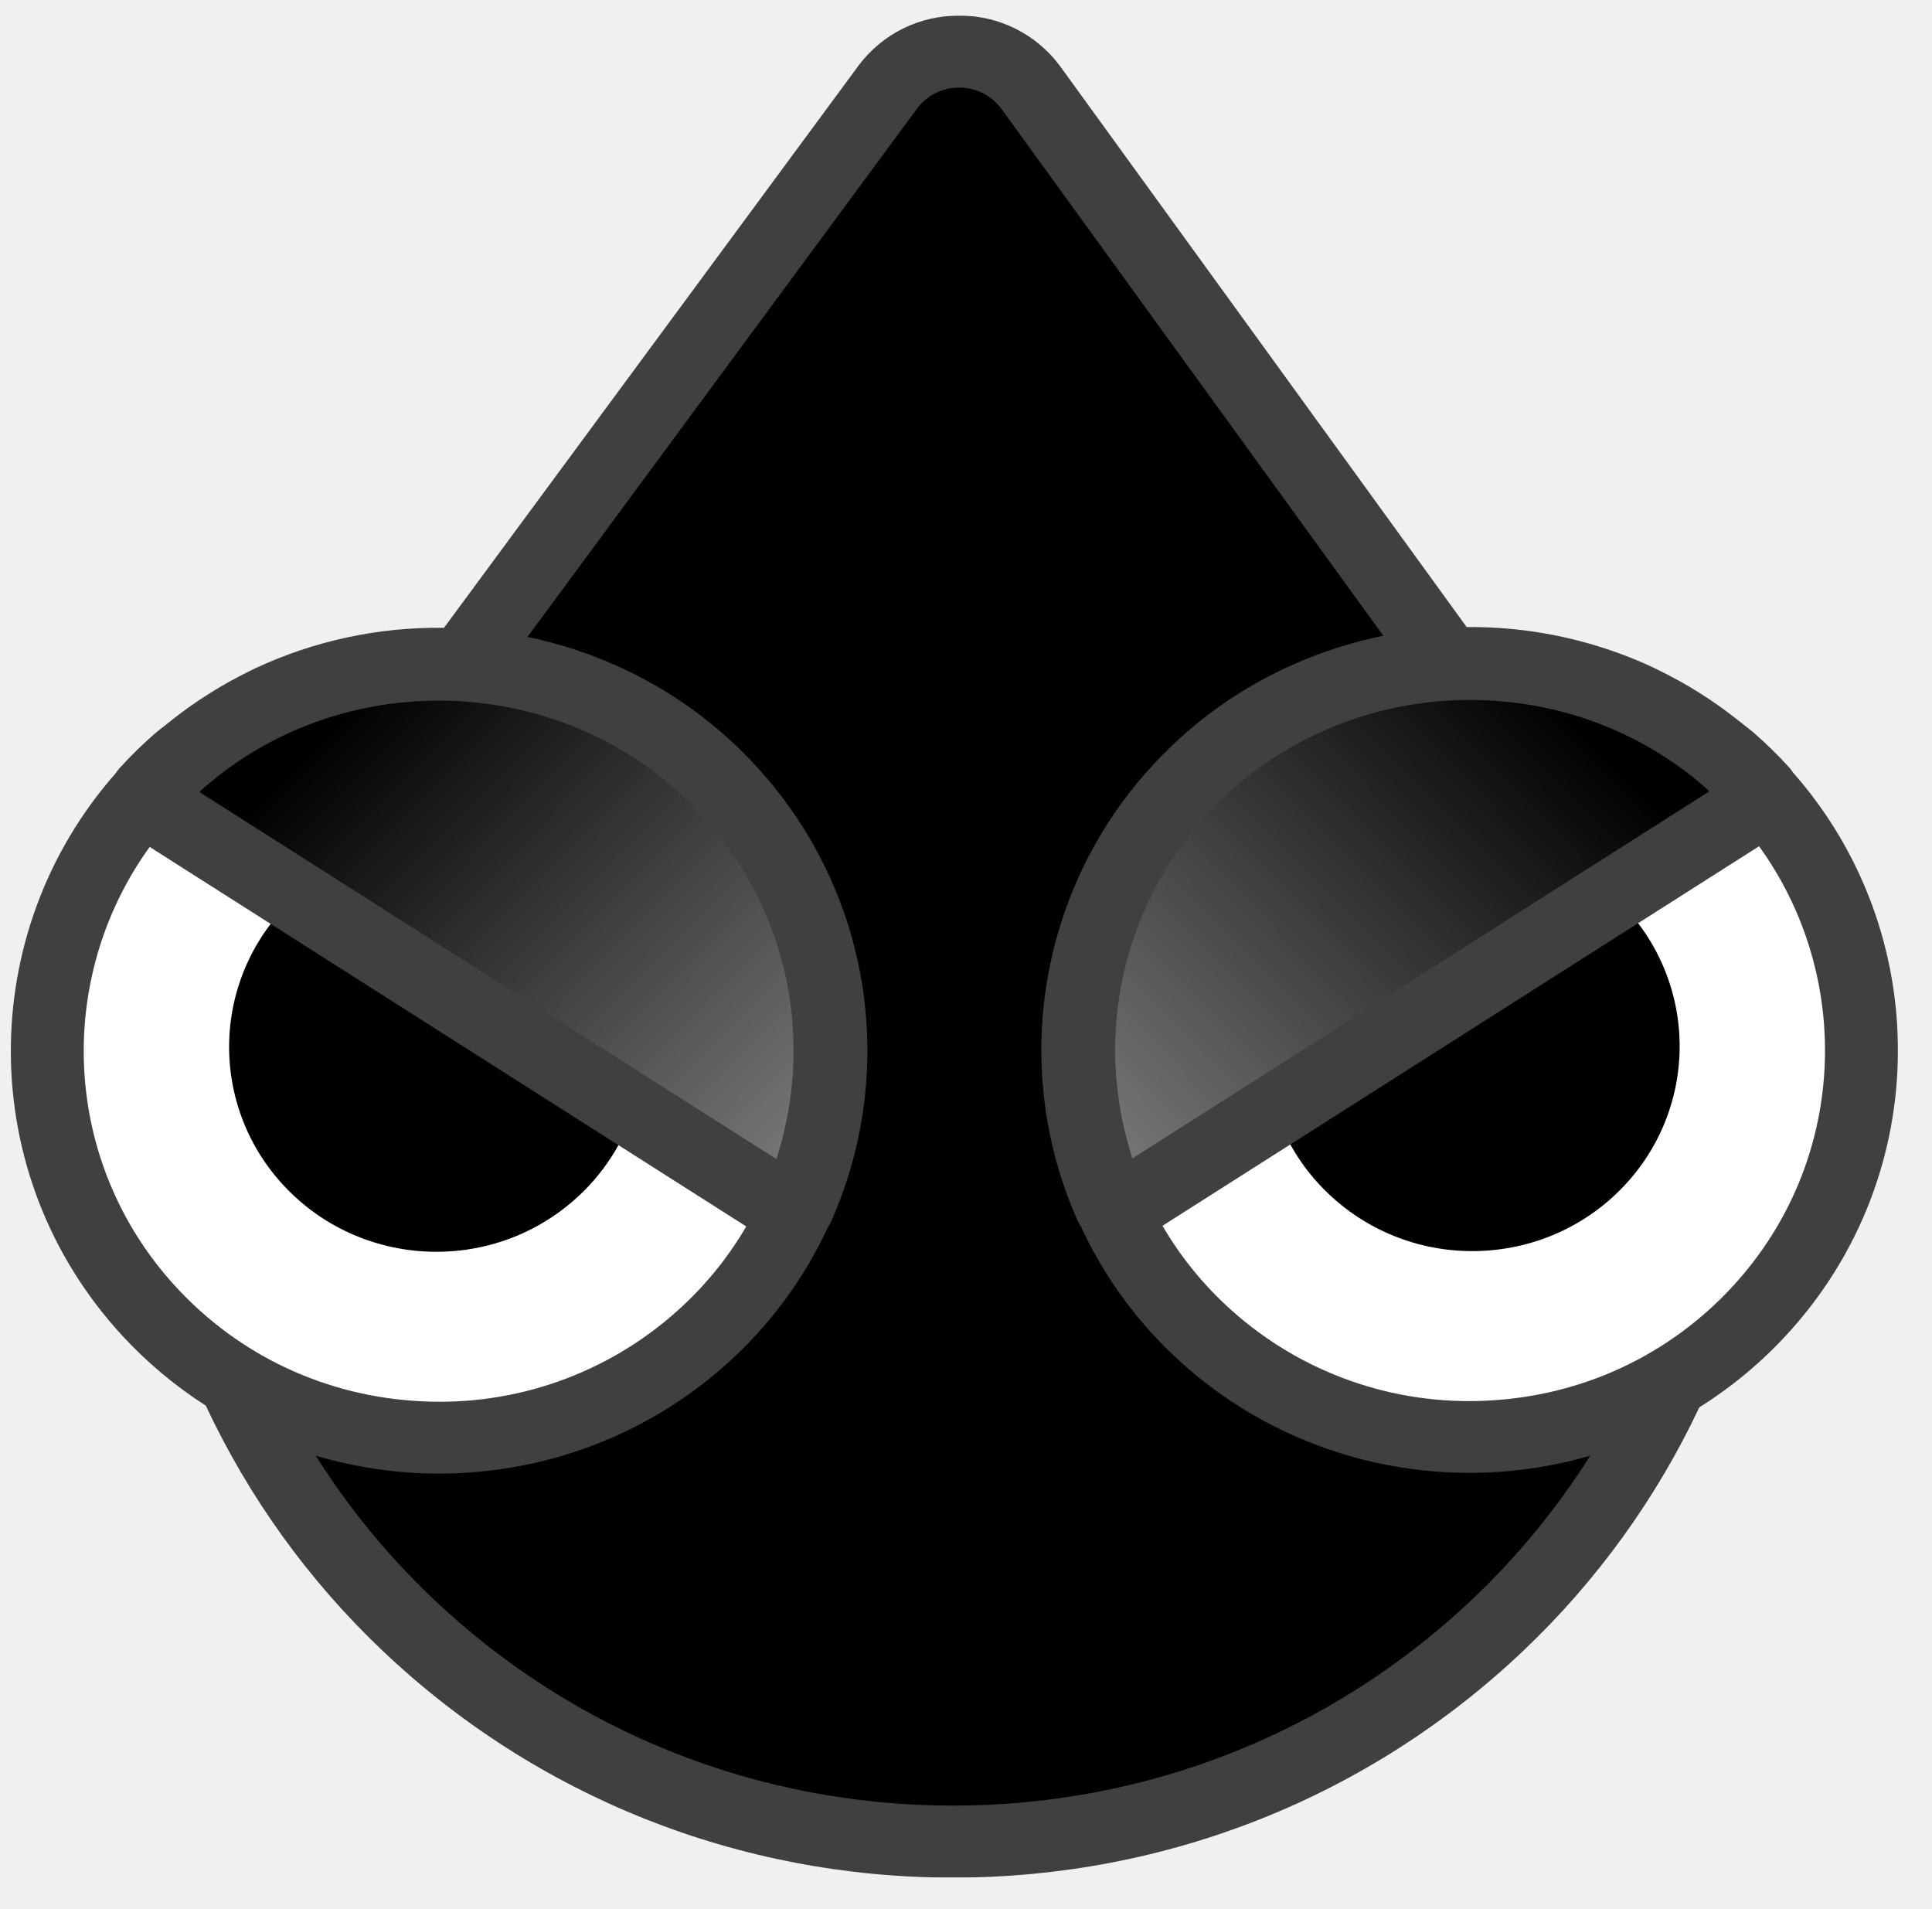
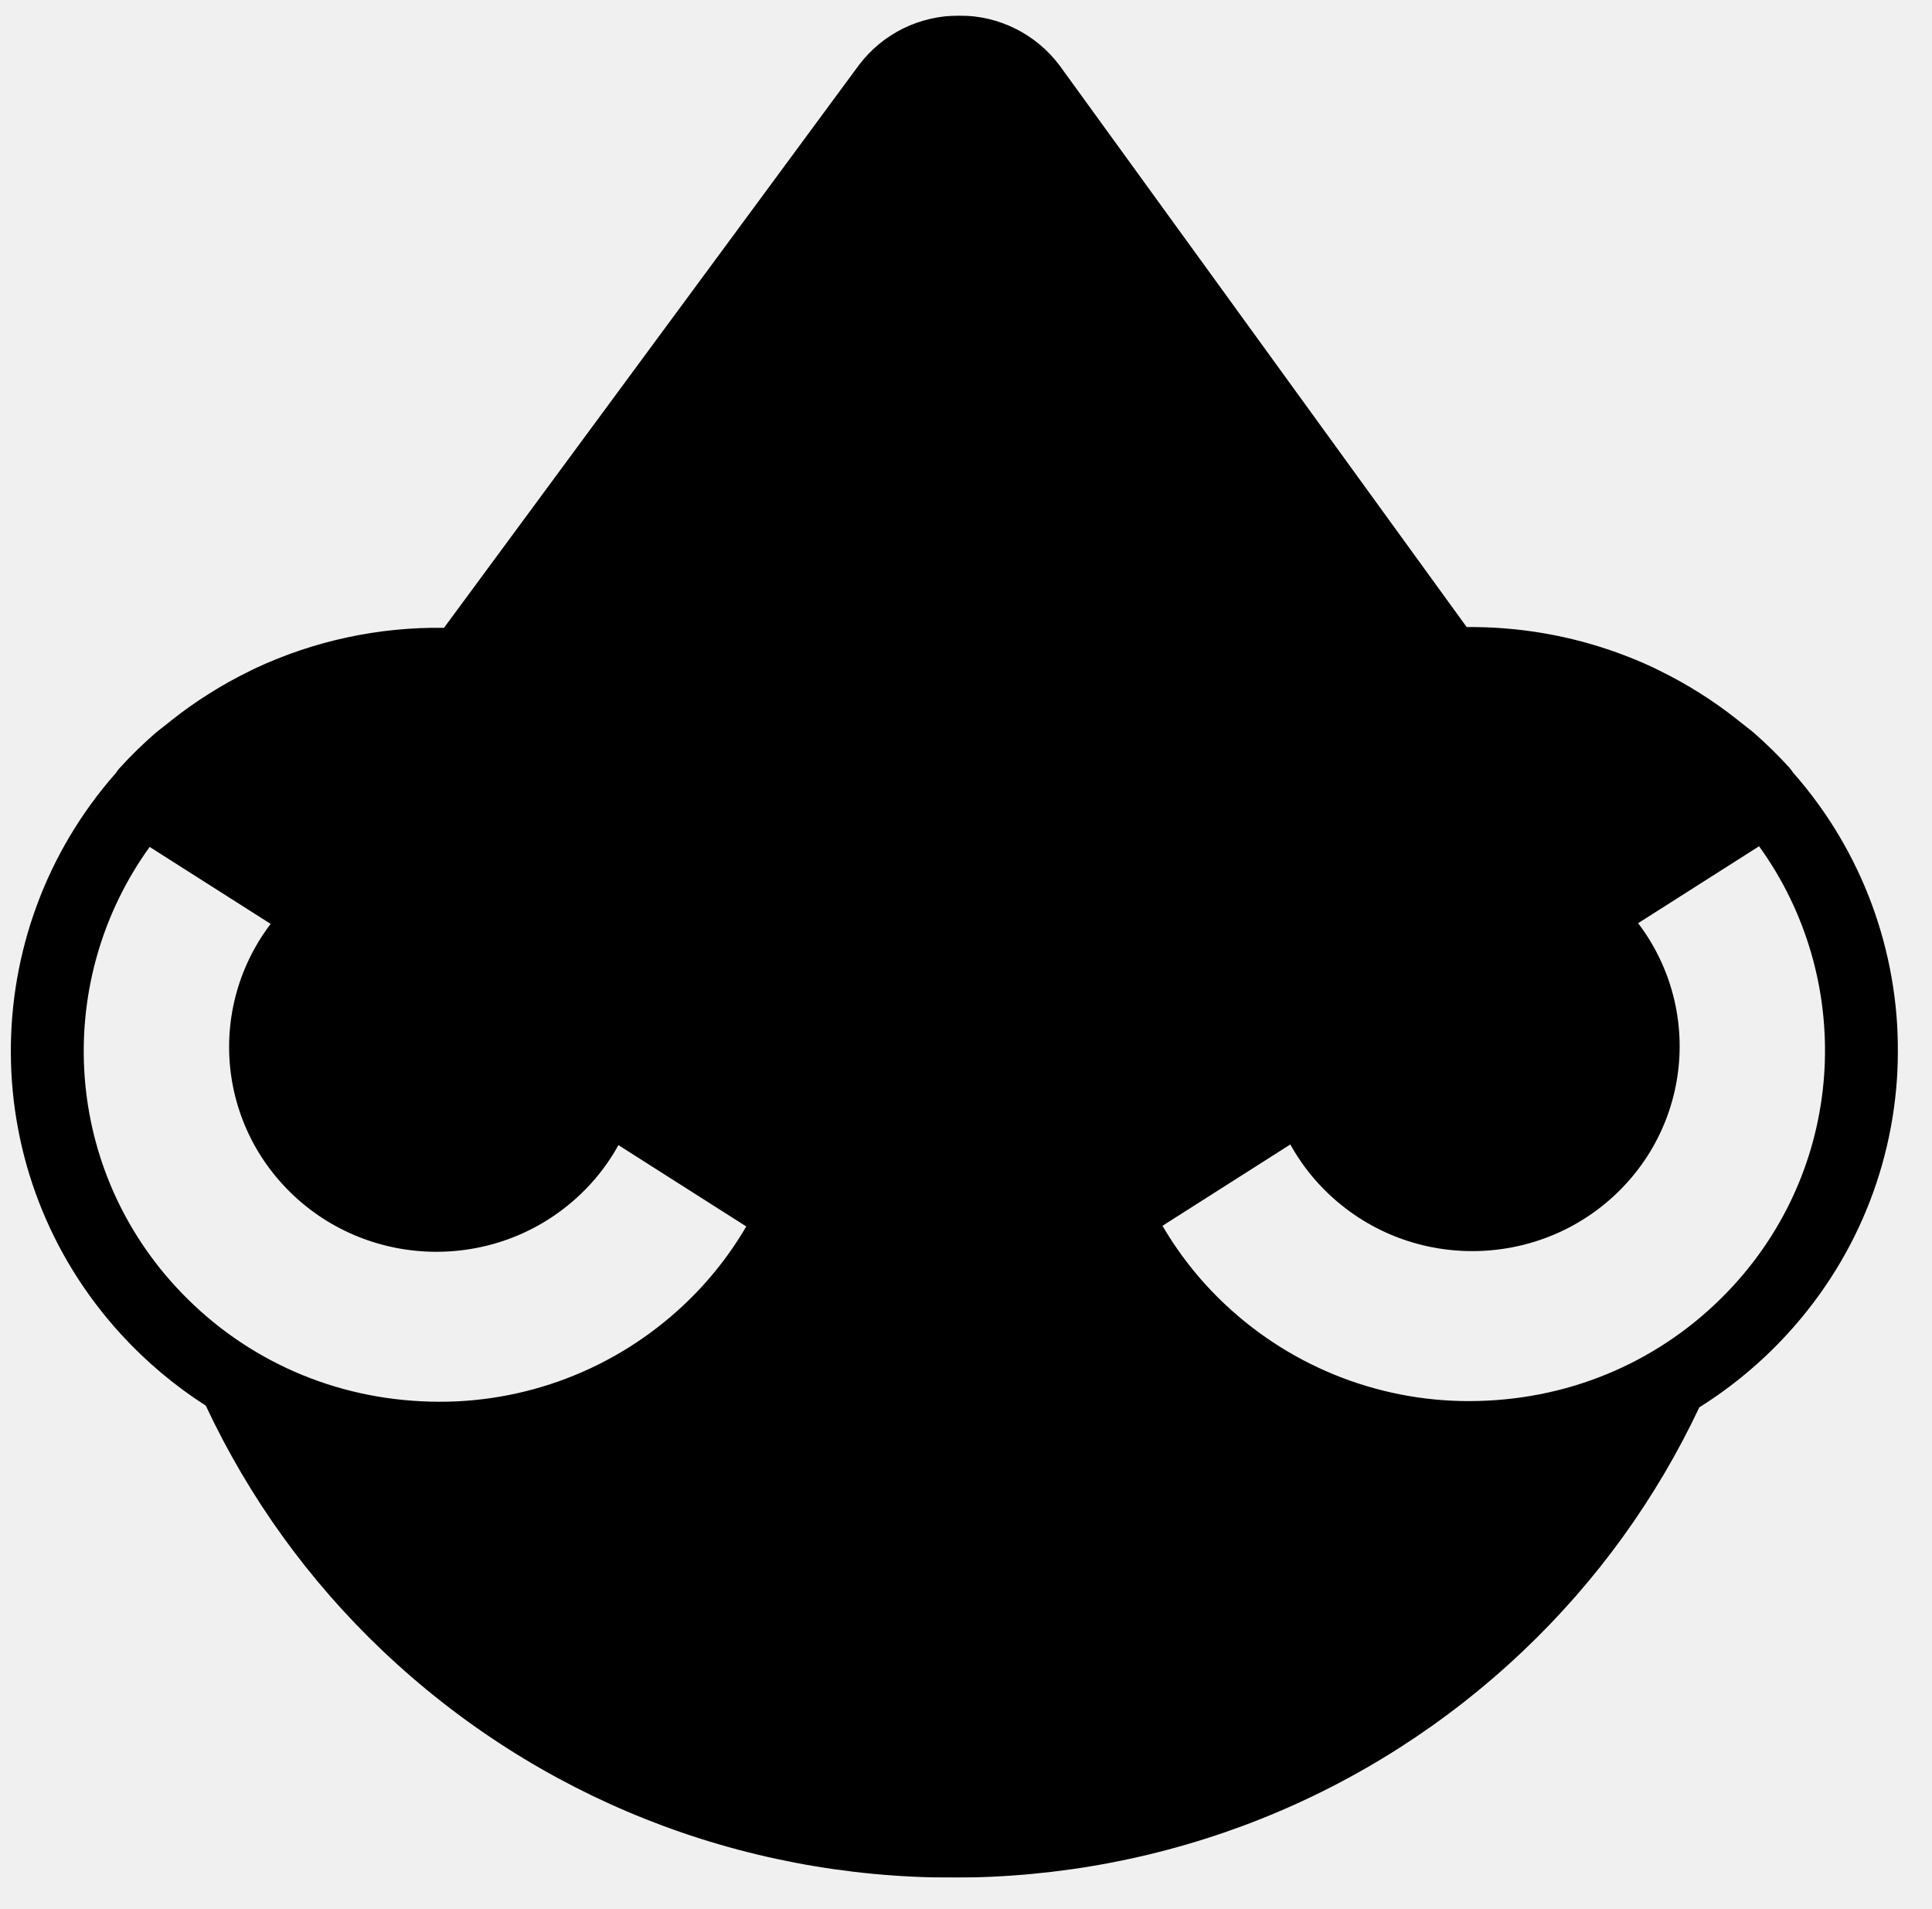
- <svg xmlns="http://www.w3.org/2000/svg" xmlns:xlink="http://www.w3.org/1999/xlink" width="83" height="82">
+ <svg xmlns="http://www.w3.org/2000/svg" xmlns:xlink="http://www.w3.org/1999/xlink" viewBox="0 0 83 82" role="img" aria-labelledby="title">
  <defs>
-     <path d="M1.811 4.29c-.499.436-.966.895-1.4 1.374a.283.283 0 0 0 .06.427l27.453 17.462c.16.102.378.04.455-.133a16.478 16.478 0 0 0-3.444-18.357C21.675 1.796 17.319.145 12.954.145c-3.981 0-7.97 1.373-11.143 4.144" id="a" />
-     <path d="M5.26 5.034A16.48 16.48 0 0 0 1.814 23.39a.315.315 0 0 0 .455.134L29.723 6.062a.282.282 0 0 0 .06-.428 16.65 16.65 0 0 0-1.4-1.374C25.21 1.488 21.22.115 17.24.115c-4.365 0-8.721 1.651-11.98 4.919" id="d" />
-     <path id="g" d="M0 .424h81.071V80.41H.001z" />
-     <linearGradient x1="21.838%" y1="17.134%" x2="99.948%" y2="78.589%" id="b">
-       <stop stop-color="currentColor" offset="0%" />
-       <stop stop-color="#737373" offset="100%" />
-     </linearGradient>
-     <linearGradient x1="78.163%" y1="17.133%" x2=".052%" y2="78.589%" id="e">
-       <stop stop-color="currentColor" offset="0%" />
-       <stop stop-color="#737373" offset="100%" />
-     </linearGradient>
+     <mask id="monochrome" maskUnits="userSpaceOnUse" x="0" y="0" width="83" height="82" color="#fff" fill="#fff" style="mask-type:luminance">
+       <defs>
+         <path d="M1.811 4.29c-.499.436-.966.895-1.4 1.374a.283.283 0 0 0 .06.427l27.453 17.462c.16.102.378.04.455-.133a16.478 16.478 0 0 0-3.444-18.357C21.675 1.796 17.319.145 12.954.145c-3.981 0-7.97 1.373-11.143 4.144" id="a" />
+         <path d="M5.26 5.034A16.48 16.48 0 0 0 1.814 23.39a.315.315 0 0 0 .455.134L29.723 6.062a.282.282 0 0 0 .06-.428 16.65 16.65 0 0 0-1.4-1.374C25.21 1.488 21.22.115 17.24.115c-4.365 0-8.721 1.651-11.98 4.919" id="d" />
+         <path id="g" d="M0 .424h81.071V80.41H.001z" />
+       </defs>
+       <g fill="none" fill-rule="evenodd">
+         <path d="M74.447 44.19c.532.71.793 1.578.755 2.46-.748 17.973-15.738 32.317-34.117 32.317-18.374 0-33.359-14.334-34.118-32.3a3.829 3.829 0 0 1 .776-2.485L38.289 4.153c1.55-2.032 4.644-2.019 6.177.026L74.447 44.19Z" fill="currentColor" />
+         <path d="M30.156 57.452c-6.886 6.168-17.53 5.653-23.774-1.15C.14 49.502.66 38.987 7.546 32.82c6.886-6.168 17.53-5.653 23.774 1.149 6.243 6.802 5.722 17.317-1.164 23.484" fill="#000" />
+         <path d="M12.767 38.458a8.722 8.722 0 0 0-.616 12.427c3.304 3.6 8.936 3.87 12.58.608a8.747 8.747 0 0 0 2.501-3.833l-14.465-9.202Z" fill="currentColor" />
+         <g transform="translate(5.892 28.39)">
+           <mask id="c" fill="#fff">
+             <use xlink:href="#a" />
+           </mask>
+           <path d="M1.811 4.29c-.499.436-.966.895-1.4 1.374a.283.283 0 0 0 .06.427l27.453 17.462c.16.102.378.04.455-.133a16.478 16.478 0 0 0-3.444-18.357C21.675 1.796 17.319.145 12.954.145c-3.981 0-7.97 1.373-11.143 4.144" fill="currentColor" mask="url(#c)" />
+         </g>
+         <path d="M51.846 57.422c6.886 6.167 17.53 5.654 23.773-1.149 6.244-6.802 5.722-17.316-1.163-23.484-6.886-6.168-17.53-5.653-23.774 1.15-6.244 6.801-5.723 17.315 1.164 23.483" fill="#000" />
+         <path d="M69.235 38.428a8.723 8.723 0 0 1 .616 12.427c-3.305 3.6-8.937 3.872-12.58.608a8.738 8.738 0 0 1-2.501-3.833l14.465-9.202Z" fill="currentColor" />
+         <g transform="translate(45.916 28.39)">
+           <mask id="f" fill="#fff">
+             <use xlink:href="#d" />
+           </mask>
+           <path d="M5.26 5.034A16.48 16.48 0 0 0 1.814 23.39a.315.315 0 0 0 .455.134L29.723 6.062a.282.282 0 0 0 .06-.428 16.65 16.65 0 0 0-1.4-1.374C25.21 1.488 21.22.115 17.24.115c-4.365 0-8.721 1.651-11.98 4.919" fill="currentColor" mask="url(#f)" />
+         </g>
+         <path d="m5.124 33.01.003-.003v-.001l-.003.005Z" fill="currentColor" />
+         <g transform="translate(.465 .246)">
+           <mask id="h" fill="#fff">
+             <use xlink:href="#g" />
+           </mask>
+           <path d="M73.994 54.988c-2.739 2.984-6.49 4.735-10.563 4.932a15.274 15.274 0 0 1-11-3.89 15.053 15.053 0 0 1-2.955-3.62l25.63-16.304c4.078 5.645 3.792 13.54-1.112 18.882m-11.18 13.441c-6.033 5.731-13.966 8.888-22.338 8.888-8.37 0-16.301-3.155-22.333-8.883a32.092 32.092 0 0 1-5.045-6.148c1.723.507 3.508.767 5.297.767 4.409 0 8.832-1.552 12.348-4.7a18.08 18.08 0 0 0 4.367-5.897 1.84 1.84 0 0 0 .142-.258l.004-.009a18.053 18.053 0 0 0 1.543-7.305c.002-4.591-1.757-9.215-5.31-12.774a18.167 18.167 0 0 0-5.176-3.628l-.068-.034c-.094-.043-.189-.082-.284-.124-1.2-.535-2.463-.94-3.765-1.21L38.944 4.402a2.237 2.237 0 0 1 1.796-.885h.01a2.239 2.239 0 0 1 1.798.9l16.416 22.647c-1.335.27-2.626.682-3.854 1.229-.095.042-.19.081-.284.125-.023.01-.045.022-.068.033-1.883.88-3.64 2.09-5.175 3.628a18.032 18.032 0 0 0-3.766 20.08v.003c.04.092.09.18.145.262a18.089 18.089 0 0 0 4.366 5.898c3.516 3.149 7.94 4.7 12.348 4.7 1.747 0 3.49-.249 5.174-.733a32.055 32.055 0 0 1-5.037 6.14M5.965 36.135l25.63 16.303a15.04 15.04 0 0 1-2.955 3.62 15.271 15.271 0 0 1-11 3.89c-4.073-.196-7.824-1.947-10.563-4.931-4.904-5.343-5.19-13.237-1.112-18.882m2.322-2.532c2.87-2.508 6.478-3.751 10.094-3.753 3.467.002 6.915 1.145 9.697 3.41l.011.008c.387.315.76.653 1.119 1.012l.045.044c.346.348.669.707.973 1.077l.075.09c.292.361.564.733.817 1.111l.083.124c.24.369.463.745.668 1.129l.092.173c.192.37.367.748.526 1.13l.091.222c.147.372.278.748.394 1.126l.079.262a14.794 14.794 0 0 1 .493 2.537l.03.304a15.667 15.667 0 0 1 .016 2.37c-.007.106-.02.21-.03.315a14.999 14.999 0 0 1-.662 3.218l-.01.031L8.101 33.777c.063-.057.121-.117.186-.173m54.404-3.782c3.615 0 7.222 1.244 10.093 3.752.065.057.124.116.187.173L48.183 49.514a14.94 14.94 0 0 1-.669-3.231c-.012-.114-.025-.226-.034-.339a15.068 15.068 0 0 1-.036-1.258 15.56 15.56 0 0 1 .084-1.418 14.985 14.985 0 0 1 1.578-5.262l.1-.188c.204-.378.422-.75.66-1.115l.092-.137c.251-.374.52-.742.81-1.1.026-.033.055-.065.082-.098.302-.367.623-.725.966-1.07l.05-.05c.358-.357.73-.693 1.114-1.007l.015-.012c2.782-2.263 6.23-3.407 9.696-3.407m13.87 3.113a1.554 1.554 0 0 0-.15-.202 18.574 18.574 0 0 0-1.53-1.5c-.149-.13-.308-.242-.46-.367l-.265-.21a18.357 18.357 0 0 0-3.31-2.086c-.092-.045-.182-.094-.277-.138a18.082 18.082 0 0 0-1.42-.592l-.055-.021a18.526 18.526 0 0 0-6.55-1.128L45.063 2.577a5.355 5.355 0 0 0-4.3-2.153h-.025c-1.705 0-3.27.77-4.296 2.116L18.609 26.723a18.528 18.528 0 0 0-8.107 1.739c-.094.043-.186.093-.28.139a17.834 17.834 0 0 0-1.703.951 17.895 17.895 0 0 0-1.607 1.136c-.087.07-.175.138-.261.209-.153.124-.312.236-.461.366a18.55 18.55 0 0 0-1.529 1.499c-.058.064-.105.134-.153.204-6.033 6.843-6.07 17.245.25 24.13a18.293 18.293 0 0 0 3.618 3.039 34.942 34.942 0 0 0 7.596 10.53c6.619 6.284 15.32 9.745 24.504 9.745 9.186 0 17.89-3.463 24.508-9.751a34.946 34.946 0 0 0 7.554-10.45 18.343 18.343 0 0 0 3.776-3.143c6.32-6.885 6.283-17.288.248-24.13" fill="currentColor" mask="url(#h)" />
+         </g>
+         <path d="m76.875 32.978.003.003-.003-.003Z" fill="currentColor" />
+       </g>
+     </mask>
  </defs>
-   <g fill="none" fill-rule="evenodd">
-     <path d="M74.447 44.19c.532.71.793 1.578.755 2.46-.748 17.973-15.738 32.317-34.117 32.317-18.374 0-33.359-14.334-34.118-32.3a3.829 3.829 0 0 1 .776-2.485L38.289 4.153c1.55-2.032 4.644-2.019 6.177.026L74.447 44.19Z" fill="currentColor" />
-     <path d="M30.156 57.452c-6.886 6.168-17.53 5.653-23.774-1.15C.14 49.502.66 38.987 7.546 32.82c6.886-6.168 17.53-5.653 23.774 1.149 6.243 6.802 5.722 17.317-1.164 23.484" fill="#fff" />
-     <path d="M12.767 38.458a8.722 8.722 0 0 0-.616 12.427c3.304 3.6 8.936 3.87 12.58.608a8.747 8.747 0 0 0 2.501-3.833l-14.465-9.202Z" fill="currentColor" />
-     <g transform="translate(5.892 28.39)">
-       <mask id="c" fill="#fff">
-         <use xlink:href="#a" />
-       </mask>
-       <path d="M1.811 4.29c-.499.436-.966.895-1.4 1.374a.283.283 0 0 0 .06.427l27.453 17.462c.16.102.378.04.455-.133a16.478 16.478 0 0 0-3.444-18.357C21.675 1.796 17.319.145 12.954.145c-3.981 0-7.97 1.373-11.143 4.144" fill="url(#b)" mask="url(#c)" />
-     </g>
-     <path d="M51.846 57.422c6.886 6.167 17.53 5.654 23.773-1.149 6.244-6.802 5.722-17.316-1.163-23.484-6.886-6.168-17.53-5.653-23.774 1.15-6.244 6.801-5.723 17.315 1.164 23.483" fill="#fff" />
-     <path d="M69.235 38.428a8.723 8.723 0 0 1 .616 12.427c-3.305 3.6-8.937 3.872-12.58.608a8.738 8.738 0 0 1-2.501-3.833l14.465-9.202Z" fill="currentColor" />
-     <g transform="translate(45.916 28.39)">
-       <mask id="f" fill="#fff">
-         <use xlink:href="#d" />
-       </mask>
-       <path d="M5.26 5.034A16.48 16.48 0 0 0 1.814 23.39a.315.315 0 0 0 .455.134L29.723 6.062a.282.282 0 0 0 .06-.428 16.65 16.65 0 0 0-1.4-1.374C25.21 1.488 21.22.115 17.24.115c-4.365 0-8.721 1.651-11.98 4.919" fill="url(#e)" mask="url(#f)" />
-     </g>
-     <path d="m5.124 33.01.003-.003v-.001l-.003.005Z" fill="#404040" />
-     <g transform="translate(.465 .246)">
-       <mask id="h" fill="#fff">
-         <use xlink:href="#g" />
-       </mask>
-       <path d="M73.994 54.988c-2.739 2.984-6.49 4.735-10.563 4.932a15.274 15.274 0 0 1-11-3.89 15.053 15.053 0 0 1-2.955-3.62l25.63-16.304c4.078 5.645 3.792 13.54-1.112 18.882m-11.18 13.441c-6.033 5.731-13.966 8.888-22.338 8.888-8.37 0-16.301-3.155-22.333-8.883a32.092 32.092 0 0 1-5.045-6.148c1.723.507 3.508.767 5.297.767 4.409 0 8.832-1.552 12.348-4.7a18.08 18.08 0 0 0 4.367-5.897 1.84 1.84 0 0 0 .142-.258l.004-.009a18.053 18.053 0 0 0 1.543-7.305c.002-4.591-1.757-9.215-5.31-12.774a18.167 18.167 0 0 0-5.176-3.628l-.068-.034c-.094-.043-.189-.082-.284-.124-1.2-.535-2.463-.94-3.765-1.21L38.944 4.402a2.237 2.237 0 0 1 1.796-.885h.01a2.239 2.239 0 0 1 1.798.9l16.416 22.647c-1.335.27-2.626.682-3.854 1.229-.095.042-.19.081-.284.125-.023.01-.045.022-.068.033-1.883.88-3.64 2.09-5.175 3.628a18.032 18.032 0 0 0-3.766 20.08v.003c.04.092.09.18.145.262a18.089 18.089 0 0 0 4.366 5.898c3.516 3.149 7.94 4.7 12.348 4.7 1.747 0 3.49-.249 5.174-.733a32.055 32.055 0 0 1-5.037 6.14M5.965 36.135l25.63 16.303a15.04 15.04 0 0 1-2.955 3.62 15.271 15.271 0 0 1-11 3.89c-4.073-.196-7.824-1.947-10.563-4.931-4.904-5.343-5.19-13.237-1.112-18.882m2.322-2.532c2.87-2.508 6.478-3.751 10.094-3.753 3.467.002 6.915 1.145 9.697 3.41l.011.008c.387.315.76.653 1.119 1.012l.045.044c.346.348.669.707.973 1.077l.075.09c.292.361.564.733.817 1.111l.083.124c.24.369.463.745.668 1.129l.092.173c.192.37.367.748.526 1.13l.091.222c.147.372.278.748.394 1.126l.079.262a14.794 14.794 0 0 1 .493 2.537l.03.304a15.667 15.667 0 0 1 .016 2.37c-.007.106-.02.21-.03.315a14.999 14.999 0 0 1-.662 3.218l-.01.031L8.101 33.777c.063-.057.121-.117.186-.173m54.404-3.782c3.615 0 7.222 1.244 10.093 3.752.065.057.124.116.187.173L48.183 49.514a14.94 14.94 0 0 1-.669-3.231c-.012-.114-.025-.226-.034-.339a15.068 15.068 0 0 1-.036-1.258 15.56 15.56 0 0 1 .084-1.418 14.985 14.985 0 0 1 1.578-5.262l.1-.188c.204-.378.422-.75.66-1.115l.092-.137c.251-.374.52-.742.81-1.1.026-.033.055-.065.082-.098.302-.367.623-.725.966-1.07l.05-.05c.358-.357.73-.693 1.114-1.007l.015-.012c2.782-2.263 6.23-3.407 9.696-3.407m13.87 3.113a1.554 1.554 0 0 0-.15-.202 18.574 18.574 0 0 0-1.53-1.5c-.149-.13-.308-.242-.46-.367l-.265-.21a18.357 18.357 0 0 0-3.31-2.086c-.092-.045-.182-.094-.277-.138a18.082 18.082 0 0 0-1.42-.592l-.055-.021a18.526 18.526 0 0 0-6.55-1.128L45.063 2.577a5.355 5.355 0 0 0-4.3-2.153h-.025c-1.705 0-3.27.77-4.296 2.116L18.609 26.723a18.528 18.528 0 0 0-8.107 1.739c-.094.043-.186.093-.28.139a17.834 17.834 0 0 0-1.703.951 17.895 17.895 0 0 0-1.607 1.136c-.087.07-.175.138-.261.209-.153.124-.312.236-.461.366a18.55 18.55 0 0 0-1.529 1.499c-.058.064-.105.134-.153.204-6.033 6.843-6.07 17.245.25 24.13a18.293 18.293 0 0 0 3.618 3.039 34.942 34.942 0 0 0 7.596 10.53c6.619 6.284 15.32 9.745 24.504 9.745 9.186 0 17.89-3.463 24.508-9.751a34.946 34.946 0 0 0 7.554-10.45 18.343 18.343 0 0 0 3.776-3.143c6.32-6.885 6.283-17.288.248-24.13" fill="#404040" mask="url(#h)" />
-     </g>
-     <path d="m76.875 32.978.003.003-.003-.003Z" fill="#404040" />
-   </g>
+   <rect width="83" height="82" fill="currentColor" mask="url(#monochrome)" />
</svg>
